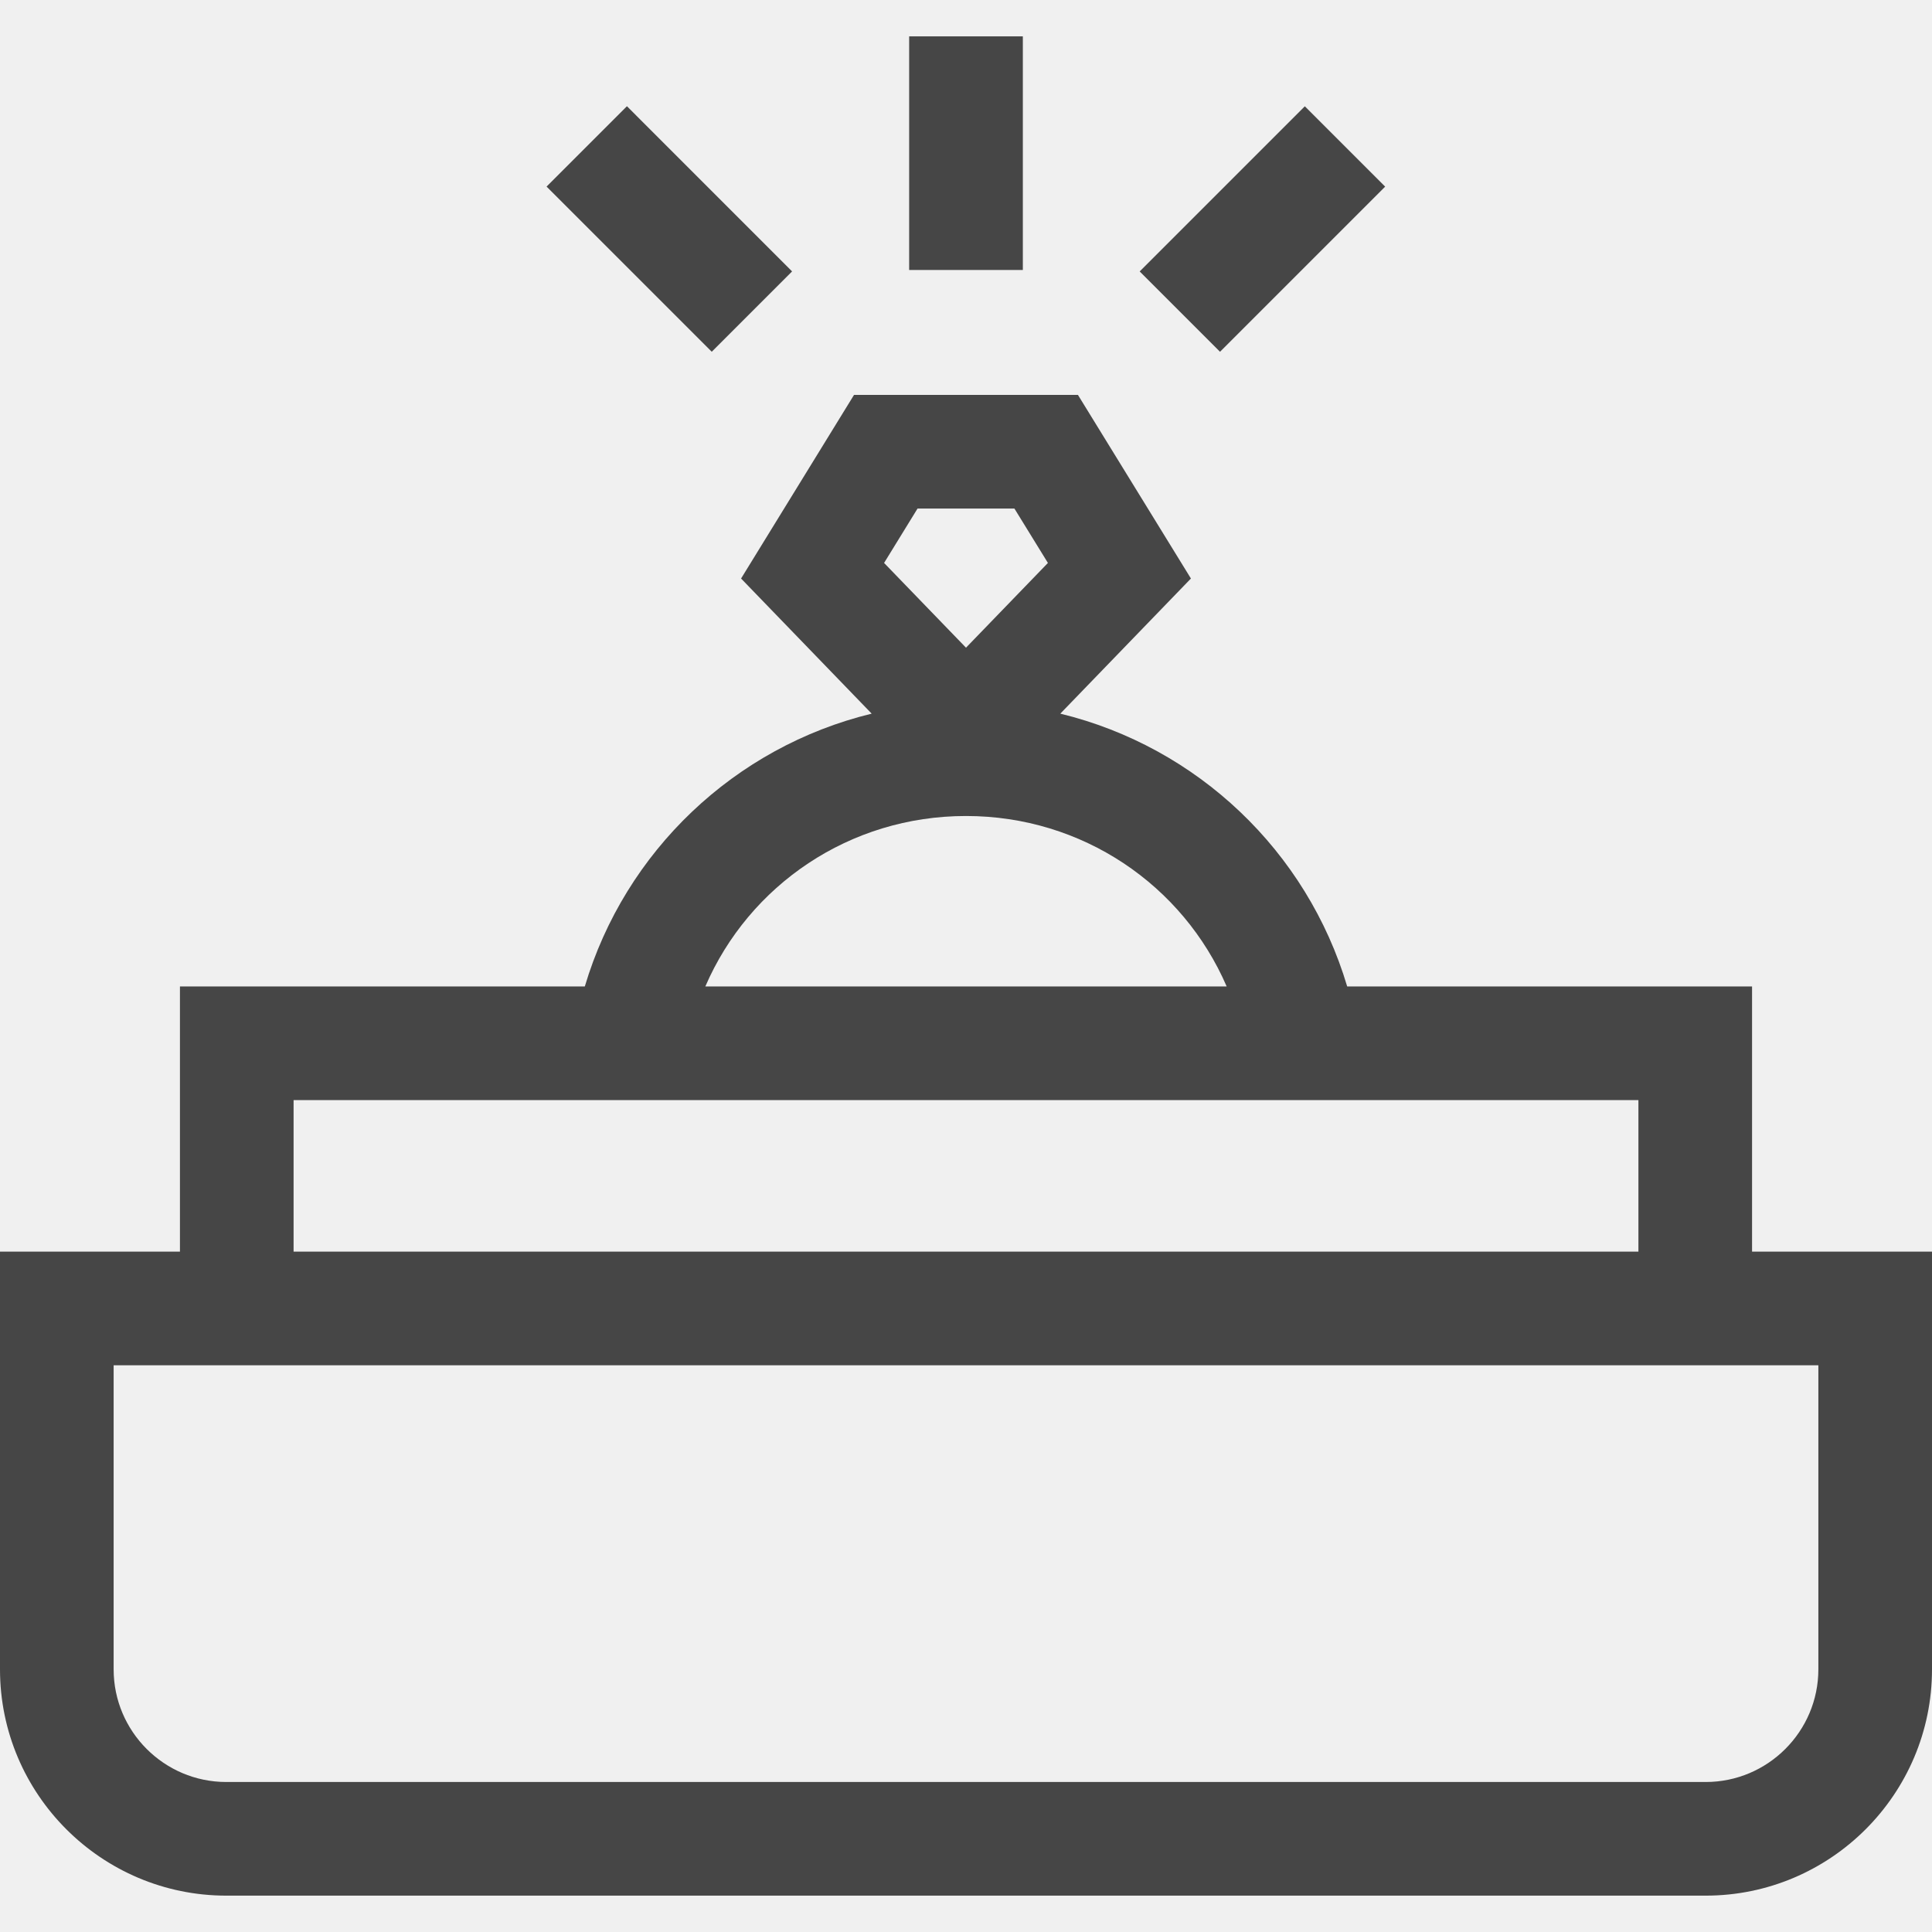
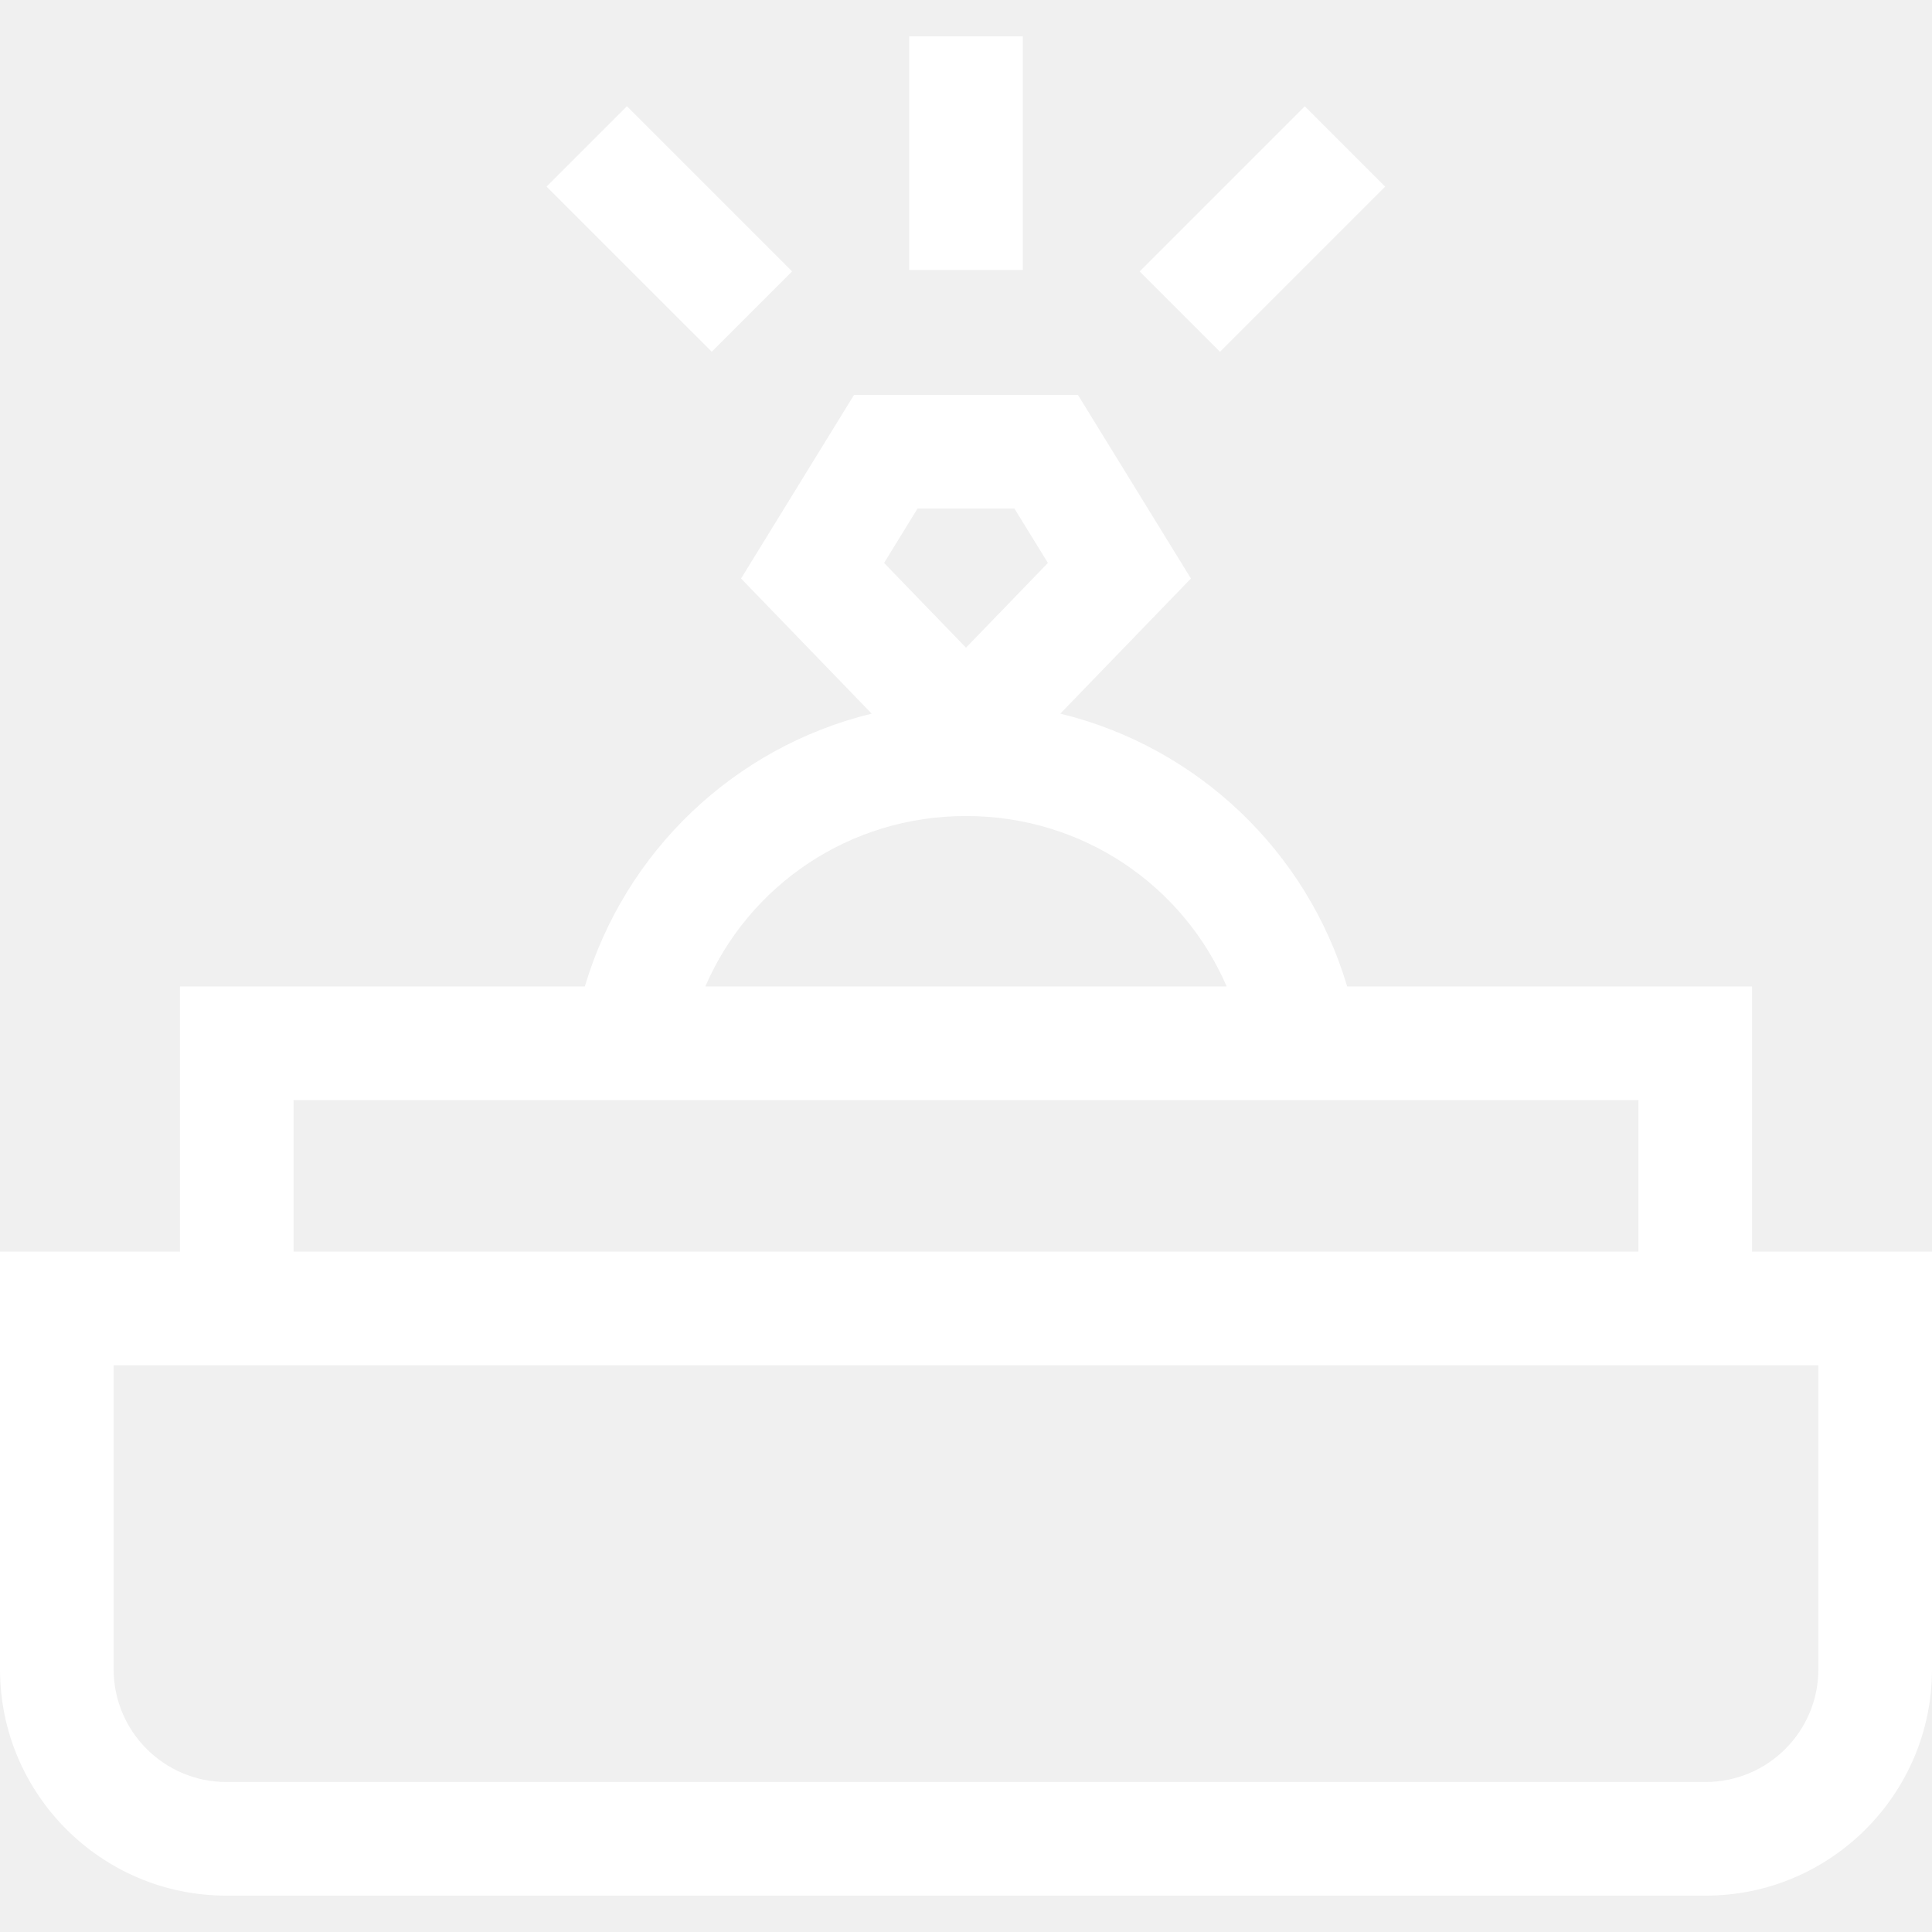
<svg xmlns="http://www.w3.org/2000/svg" width="40" height="40" viewBox="0 0 50 50" fill="none">
  <g clip-path="url(#clip0_162_8166)">
-     <path d="M45.343 32.392V25.529H34.865C33.824 22.029 30.991 19.333 27.441 18.469L30.821 14.972L27.897 10.22H22.102L19.179 14.972L22.559 18.469C19.011 19.333 16.177 22.027 15.135 25.529H4.657V32.392H0V43.203C0 46.432 2.627 49.059 5.857 49.059H44.143C47.373 49.059 50 46.432 50 43.203V32.392H45.343ZM23.746 13.161H26.253L27.12 14.569L25 16.762L22.88 14.569L23.746 13.161ZM25 21.118C28.015 21.118 30.613 22.907 31.746 25.529H18.254C19.387 22.907 21.985 21.118 25 21.118ZM7.598 28.471H42.402V32.392H7.598V28.471ZM47.059 43.203C47.059 44.81 45.751 46.118 44.143 46.118H5.857C4.249 46.118 2.941 44.81 2.941 43.203V35.333H47.059V43.203Z" fill="#464646" />
-     <path d="M23.529 0.941H26.471V6.987H23.529V0.941Z" fill="#464646" />
-     <path d="M29.495 7.025L33.769 2.751L35.848 4.83L31.574 9.104L29.495 7.025Z" fill="#464646" />
-     <path d="M14.145 4.829L16.225 2.749L20.499 7.024L18.42 9.103L14.145 4.829Z" fill="#464646" />
+     <path d="M45.343 32.392V25.529H34.865C33.824 22.029 30.991 19.333 27.441 18.469L30.821 14.972L27.897 10.22H22.102L19.179 14.972L22.559 18.469C19.011 19.333 16.177 22.027 15.135 25.529H4.657V32.392H0V43.203C0 46.432 2.627 49.059 5.857 49.059H44.143C47.373 49.059 50 46.432 50 43.203V32.392H45.343ZM23.746 13.161H26.253L27.12 14.569L25 16.762L22.88 14.569L23.746 13.161ZM25 21.118C28.015 21.118 30.613 22.907 31.746 25.529H18.254C19.387 22.907 21.985 21.118 25 21.118ZM7.598 28.471H42.402V32.392H7.598V28.471ZM47.059 43.203C47.059 44.81 45.751 46.118 44.143 46.118H5.857C4.249 46.118 2.941 44.81 2.941 43.203V35.333H47.059V43.203Z" fill="#ffffff" />
+     <path d="M23.529 0.941H26.471V6.987H23.529V0.941Z" fill="#ffffff" />
+     <path d="M29.495 7.025L33.769 2.751L35.848 4.83L31.574 9.104L29.495 7.025Z" fill="#ffffff" />
+     <path d="M14.145 4.829L16.225 2.749L20.499 7.024L18.42 9.103L14.145 4.829Z" fill="#ffffff" />
  </g>
  <defs>
    <clipPath id="clip0_162_8166">
      <rect width="50" height="50" fill="white" />
    </clipPath>
  </defs>
</svg>
